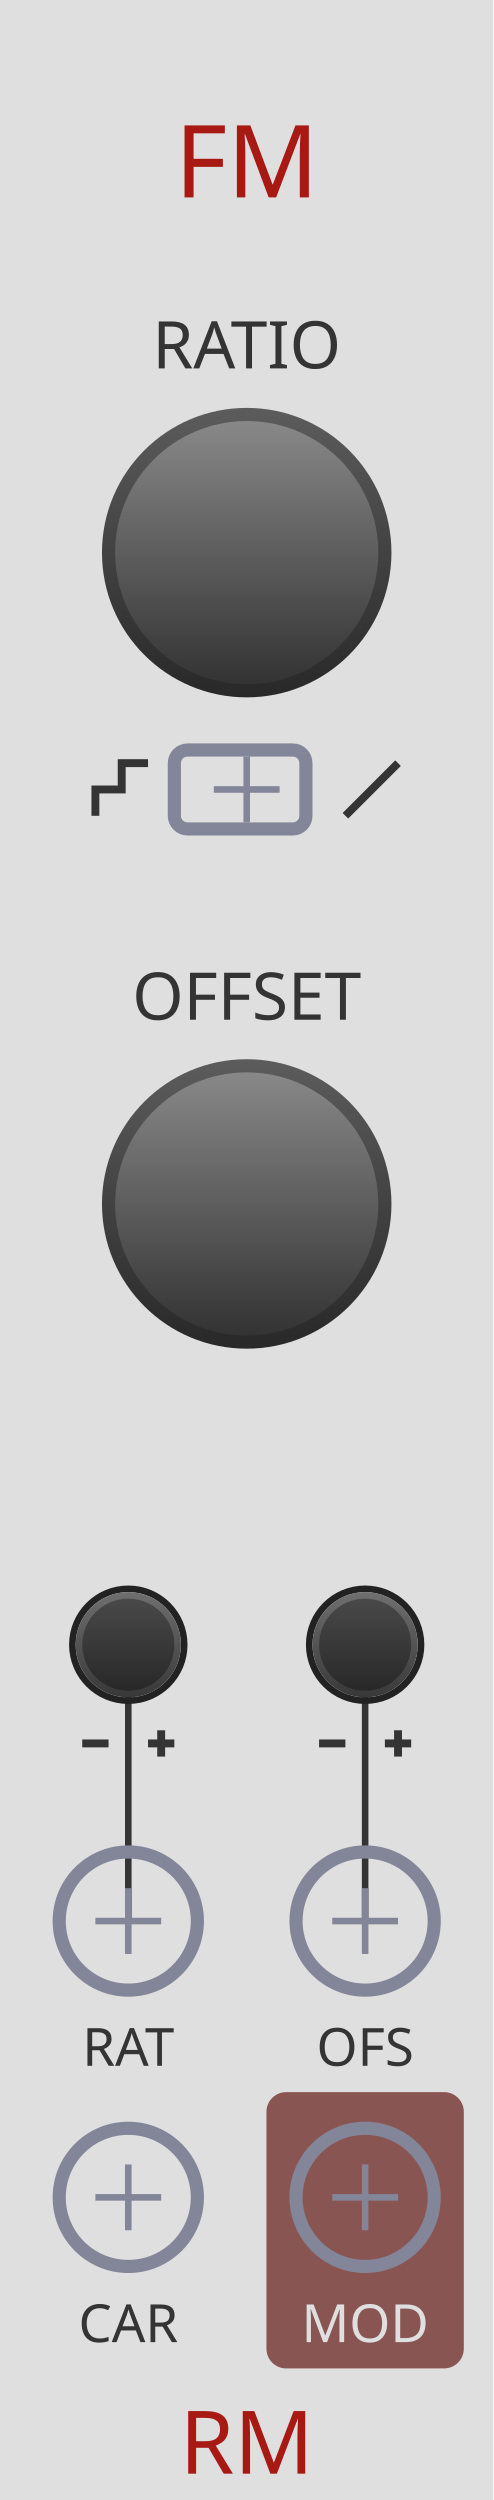
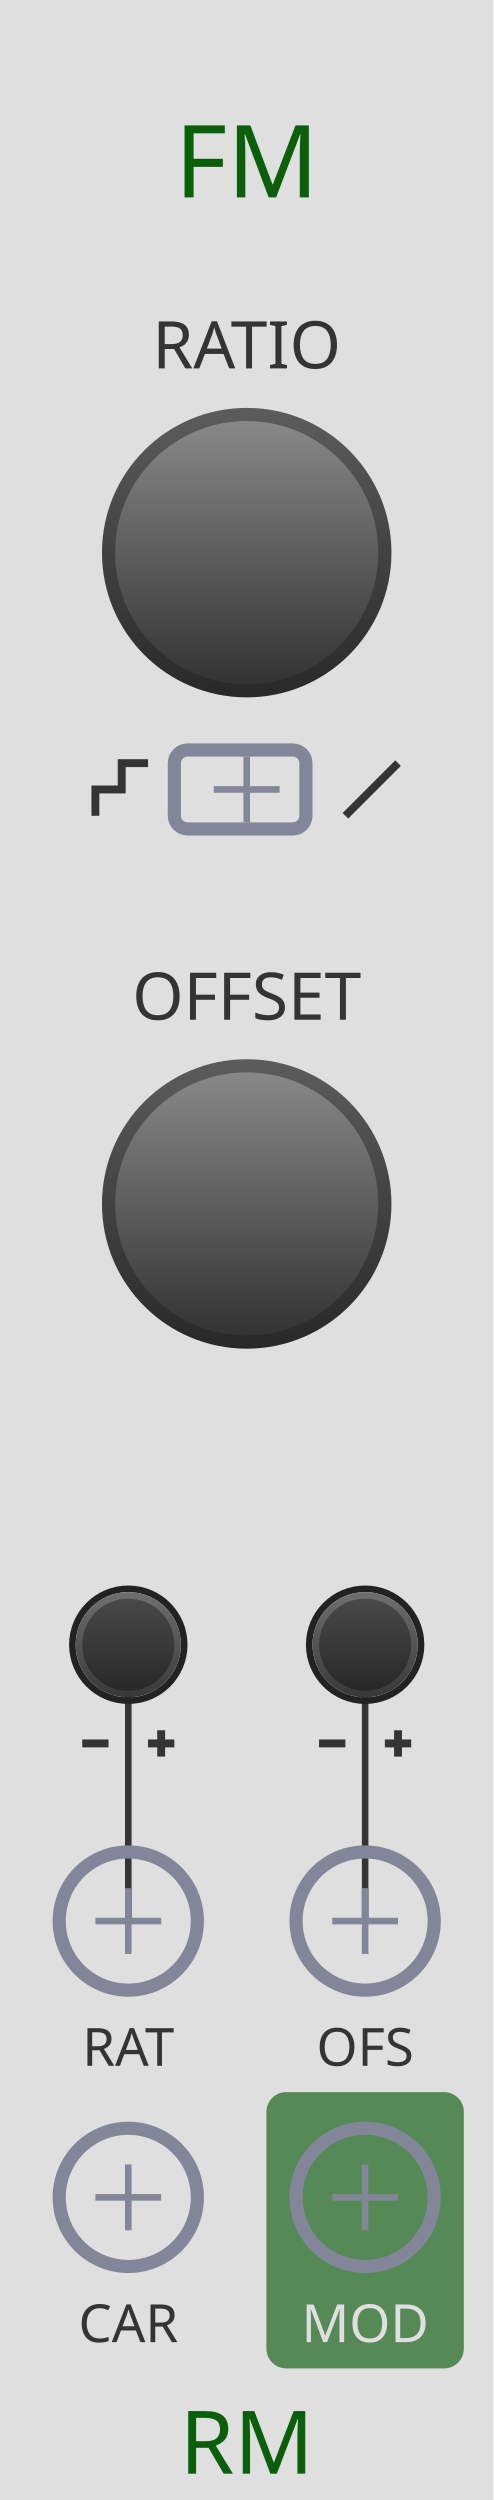
<svg xmlns="http://www.w3.org/2000/svg" xmlns:xlink="http://www.w3.org/1999/xlink" version="1.1" width="75" height="380" viewBox="0 0 75 380">
  <style>

    text.title {
-       fill: #a91913;
+       fill: #0b5f0b;
      font-family: 'DIN Alternate';
      font-size: 11.5pt;
    }
    text.logo {
-       fill: #a91913;
+       fill: #0b5f0b;
      font-family: 'DIN Alternate';
      font-size: 10pt;
    }
    text.big-label {
      fill: #343434;
      font-family: 'DIN Alternate';
      font-size: 7.5pt;
    }
    text.label {
      fill: #343434;
      font-family: 'DIN Alternate';
      font-size: 6pt;
    }
    text.white-label {
      fill: #dfdfdf;
      font-family: 'DIN Alternate';
      font-size: 6pt;
    }

    .background {
      fill: #dfdfdf;
    }
-     .main-output {
-       fill: #895553;
-     }
-     .alt-output {
-       fill: #5e7a8c;
+     .polyphonic {
+       fill: #558955;
+     }
+     .monophonic {
+       fill: #5b719e;
    }

    polyline.icon {
      stroke: #343434;
      stroke-width: 1.2;
      fill: none;
    }
    polyline.connect {
      stroke: #343434;
      stroke-width: 1;
      fill: none;
    }

    rect.lcd-bg {
      fill: #121212;
    }
    rect.lcd-bg-frame {
      fill: #888888;
    }
    rect.lcd-bg-accent {
      fill: #2a2a2a;
    }
    text.lcd-label {
      fill: #777777;
      font-family: 'Monaco';
      font-size: 5pt;
    }
    polyline.lcd-tick {
      stroke: #707070;
      stroke-width: 1;
      fill: none;
    }

    .blueprint {
      stroke: #838598;
      fill: none;
    }

  </style>
  <defs>
    <linearGradient id="smallKnobLight" x1="0%" y1="0%" x2="0%" y2="100%">
      <stop offset="0%" stop-color="#6f6f6f" />
      <stop offset="100%" stop-color="#383838" />
    </linearGradient>
    <linearGradient id="smallKnobDark" x1="0%" y1="0%" x2="0%" y2="100%">
      <stop offset="0%" stop-color="#494949" />
      <stop offset="100%" stop-color="#282828" />
    </linearGradient>
    <linearGradient id="bigKnobLight" x1="0%" y1="0%" x2="0%" y2="100%">
      <stop offset="0%" stop-color="#888" />
      <stop offset="100%" stop-color="#333" />
    </linearGradient>
    <linearGradient id="bigKnobDark" x1="0%" y1="0%" x2="0%" y2="100%">
      <stop offset="0%" stop-color="#5c5c5c" />
      <stop offset="100%" stop-color="#282828" />
    </linearGradient>
    <symbol id="knob18">
      <g transform="translate(9 9)">
        <circle r="8.5" stroke="#222" fill="none" />
        <circle r="8" fill="url('#smallKnobLight')" />
        <circle r="7" fill="url('#smallKnobDark')" />
      </g>
    </symbol>
    <symbol id="knob24">
      <g transform="translate(12 12)">
        <circle r="11.5" stroke="#121212" fill="none" />
        <circle r="11" fill="url('#smallKnobLight')" />
        <circle r="10" fill="url('#smallKnobDark')" />
      </g>
    </symbol>
    <symbol id="knob45">
      <g transform="translate(22.5 22.5)">
        <circle r="22" fill="url('#bigKnobDark')" />
        <circle r="20" fill="url('#bigKnobLight')" />
      </g>
    </symbol>
    <symbol id="toggleButton">
      <g transform="translate(9 9)">
        <polyline points="-5,0 5,0" stroke-width="1" class="blueprint" />
        <polyline points="0,-5 0,5" stroke-width="1" class="blueprint" />
        <circle cx="0" cy="0" r="8.5" stroke-width="2" class="blueprint" />
      </g>
    </symbol>
    <symbol id="port">
      <g transform="translate(12 12)">
        <polyline points="-5,0 5,0" stroke-width="1" class="blueprint" />
        <polyline points="0,-5 0,5" stroke-width="1" class="blueprint" />
        <circle cx="0" cy="0" r="10.5" stroke-width="2" class="blueprint" />
      </g>
    </symbol>
    <symbol id="hswitch14">
      <rect x="1" y="1" rx="2" width="20" height="12" stroke-width="2" class="blueprint" />
      <g transform="translate(12 7)">
        <polyline points="-5,0 5,0" stroke-width="1" class="blueprint" />
        <polyline points="0,-5 0,5" stroke-width="1" class="blueprint" />
      </g>
    </symbol>
    <symbol id="meter-strip">
      <g transform="translate(20 4)">
        <rect x="-6" y="-1" width="5" height="106" class="lcd-bg-accent" />
        <rect x="1" y="-1" width="5" height="106" class="lcd-bg-accent" />
        <g transform="translate(-11 2.5)">
          <text x="0" y="0" class="lcd-label" text-anchor="end">0</text>
          <text x="0" y="13" class="lcd-label" text-anchor="end">3</text>
          <text x="0" y="26" class="lcd-label" text-anchor="end">6</text>
          <text x="0" y="39" class="lcd-label" text-anchor="end">9</text>
          <text x="0" y="52" class="lcd-label" text-anchor="end">12</text>
          <text x="0" y="65" class="lcd-label" text-anchor="end">18</text>
          <text x="0" y="78" class="lcd-label" text-anchor="end">24</text>
          <text x="0" y="91" class="lcd-label" text-anchor="end">36</text>
          <text x="0" y="104" class="lcd-label" text-anchor="end">48</text>
        </g>
        <g transform="translate(-10 0)">
          <polyline points="0   0 2   0" class="lcd-tick" />
          <polyline points="0  13 2  13" class="lcd-tick" />
          <polyline points="0  26 2  26" class="lcd-tick" />
          <polyline points="0  39 2  39" class="lcd-tick" />
          <polyline points="0  52 2  52" class="lcd-tick" />
          <polyline points="0  65 2  65" class="lcd-tick" />
          <polyline points="0  78 2  78" class="lcd-tick" />
          <polyline points="0  91 2  91" class="lcd-tick" />
          <polyline points="0 104 2 104" class="lcd-tick" />
        </g>
      </g>
    </symbol>
  </defs>
  <rect class="background" width="100%" height="100%" />
  <text class="title" x="50%" y="30" text-anchor="middle">FM</text>
  <text class="logo" x="50%" y="376" text-anchor="middle">RM</text>
  <g transform="translate(37.5 84)">
    <text x="0" y="-28" class="big-label" text-anchor="middle">RATIO</text>
    <use xlink:href="#knob45" transform="translate(-22.5 -22.5)" />
  </g>
  <g transform="translate(37.5 120)">
    <use xlink:href="#hswitch14" transform="translate(-12 -7)" />
    <g transform="translate(19 0)">
      <polyline points="-4 4 4 -4" class="icon" />
    </g>
    <g transform="translate(-19 0)">
      <polyline points="-4 4 -4 0 0 0 0 -4 4 -4" class="icon" />
    </g>
  </g>
  <g transform="translate(37.5 183)">
    <text x="0" y="-28" class="big-label" text-anchor="middle">OFFSET</text>
    <use xlink:href="#knob45" transform="translate(-22.5 -22.5)" />
  </g>
  <g transform="translate(19.5 250)">
    <polyline points="0 0 0 42" class="connect" />
    <g transform="translate(0 15)">
      <polyline points="-7 0 -3 0" class="icon" />
      <polyline points="7 0 3 0" class="icon" />
      <polyline points="5 -2 5 2" class="icon" />
    </g>
  </g>
  <g transform="translate(19.5 250)">
    <use xlink:href="#knob18" transform="translate(-9 -9)" />
  </g>
  <g transform="translate(55.5 250)">
    <polyline points="0 0 0 42" class="connect" />
    <g transform="translate(0 15)">
      <polyline points="-7 0 -3 0" class="icon" />
      <polyline points="7 0 3 0" class="icon" />
      <polyline points="5 -2 5 2" class="icon" />
    </g>
  </g>
  <g transform="translate(55.5 250)">
    <use xlink:href="#knob18" transform="translate(-9 -9)" />
  </g>
  <g transform="translate(19.5 292)">
    <use xlink:href="#port" transform="translate(-12 -12)" />
    <text x="0" y="22" class="label" text-anchor="middle">RAT</text>
  </g>
  <g transform="translate(55.5 292)">
    <use xlink:href="#port" transform="translate(-12 -12)" />
    <text x="0" y="22" class="label" text-anchor="middle">OFS</text>
  </g>
  <g transform="translate(19.5 334)">
    <use xlink:href="#port" transform="translate(-12 -12)" />
    <text x="0" y="22" class="label" text-anchor="middle">CAR</text>
  </g>
  <g transform="translate(55.5 334)">
-     <rect x="-15" y="-16" width="30" height="42" rx="3" class="main-output" />
+     <rect x="-15" y="-16" width="30" height="42" rx="3" class="polyphonic" />
    <use xlink:href="#port" transform="translate(-12 -12)" />
    <text x="0" y="22" class="white-label" text-anchor="middle">MOD</text>
  </g>
</svg>
